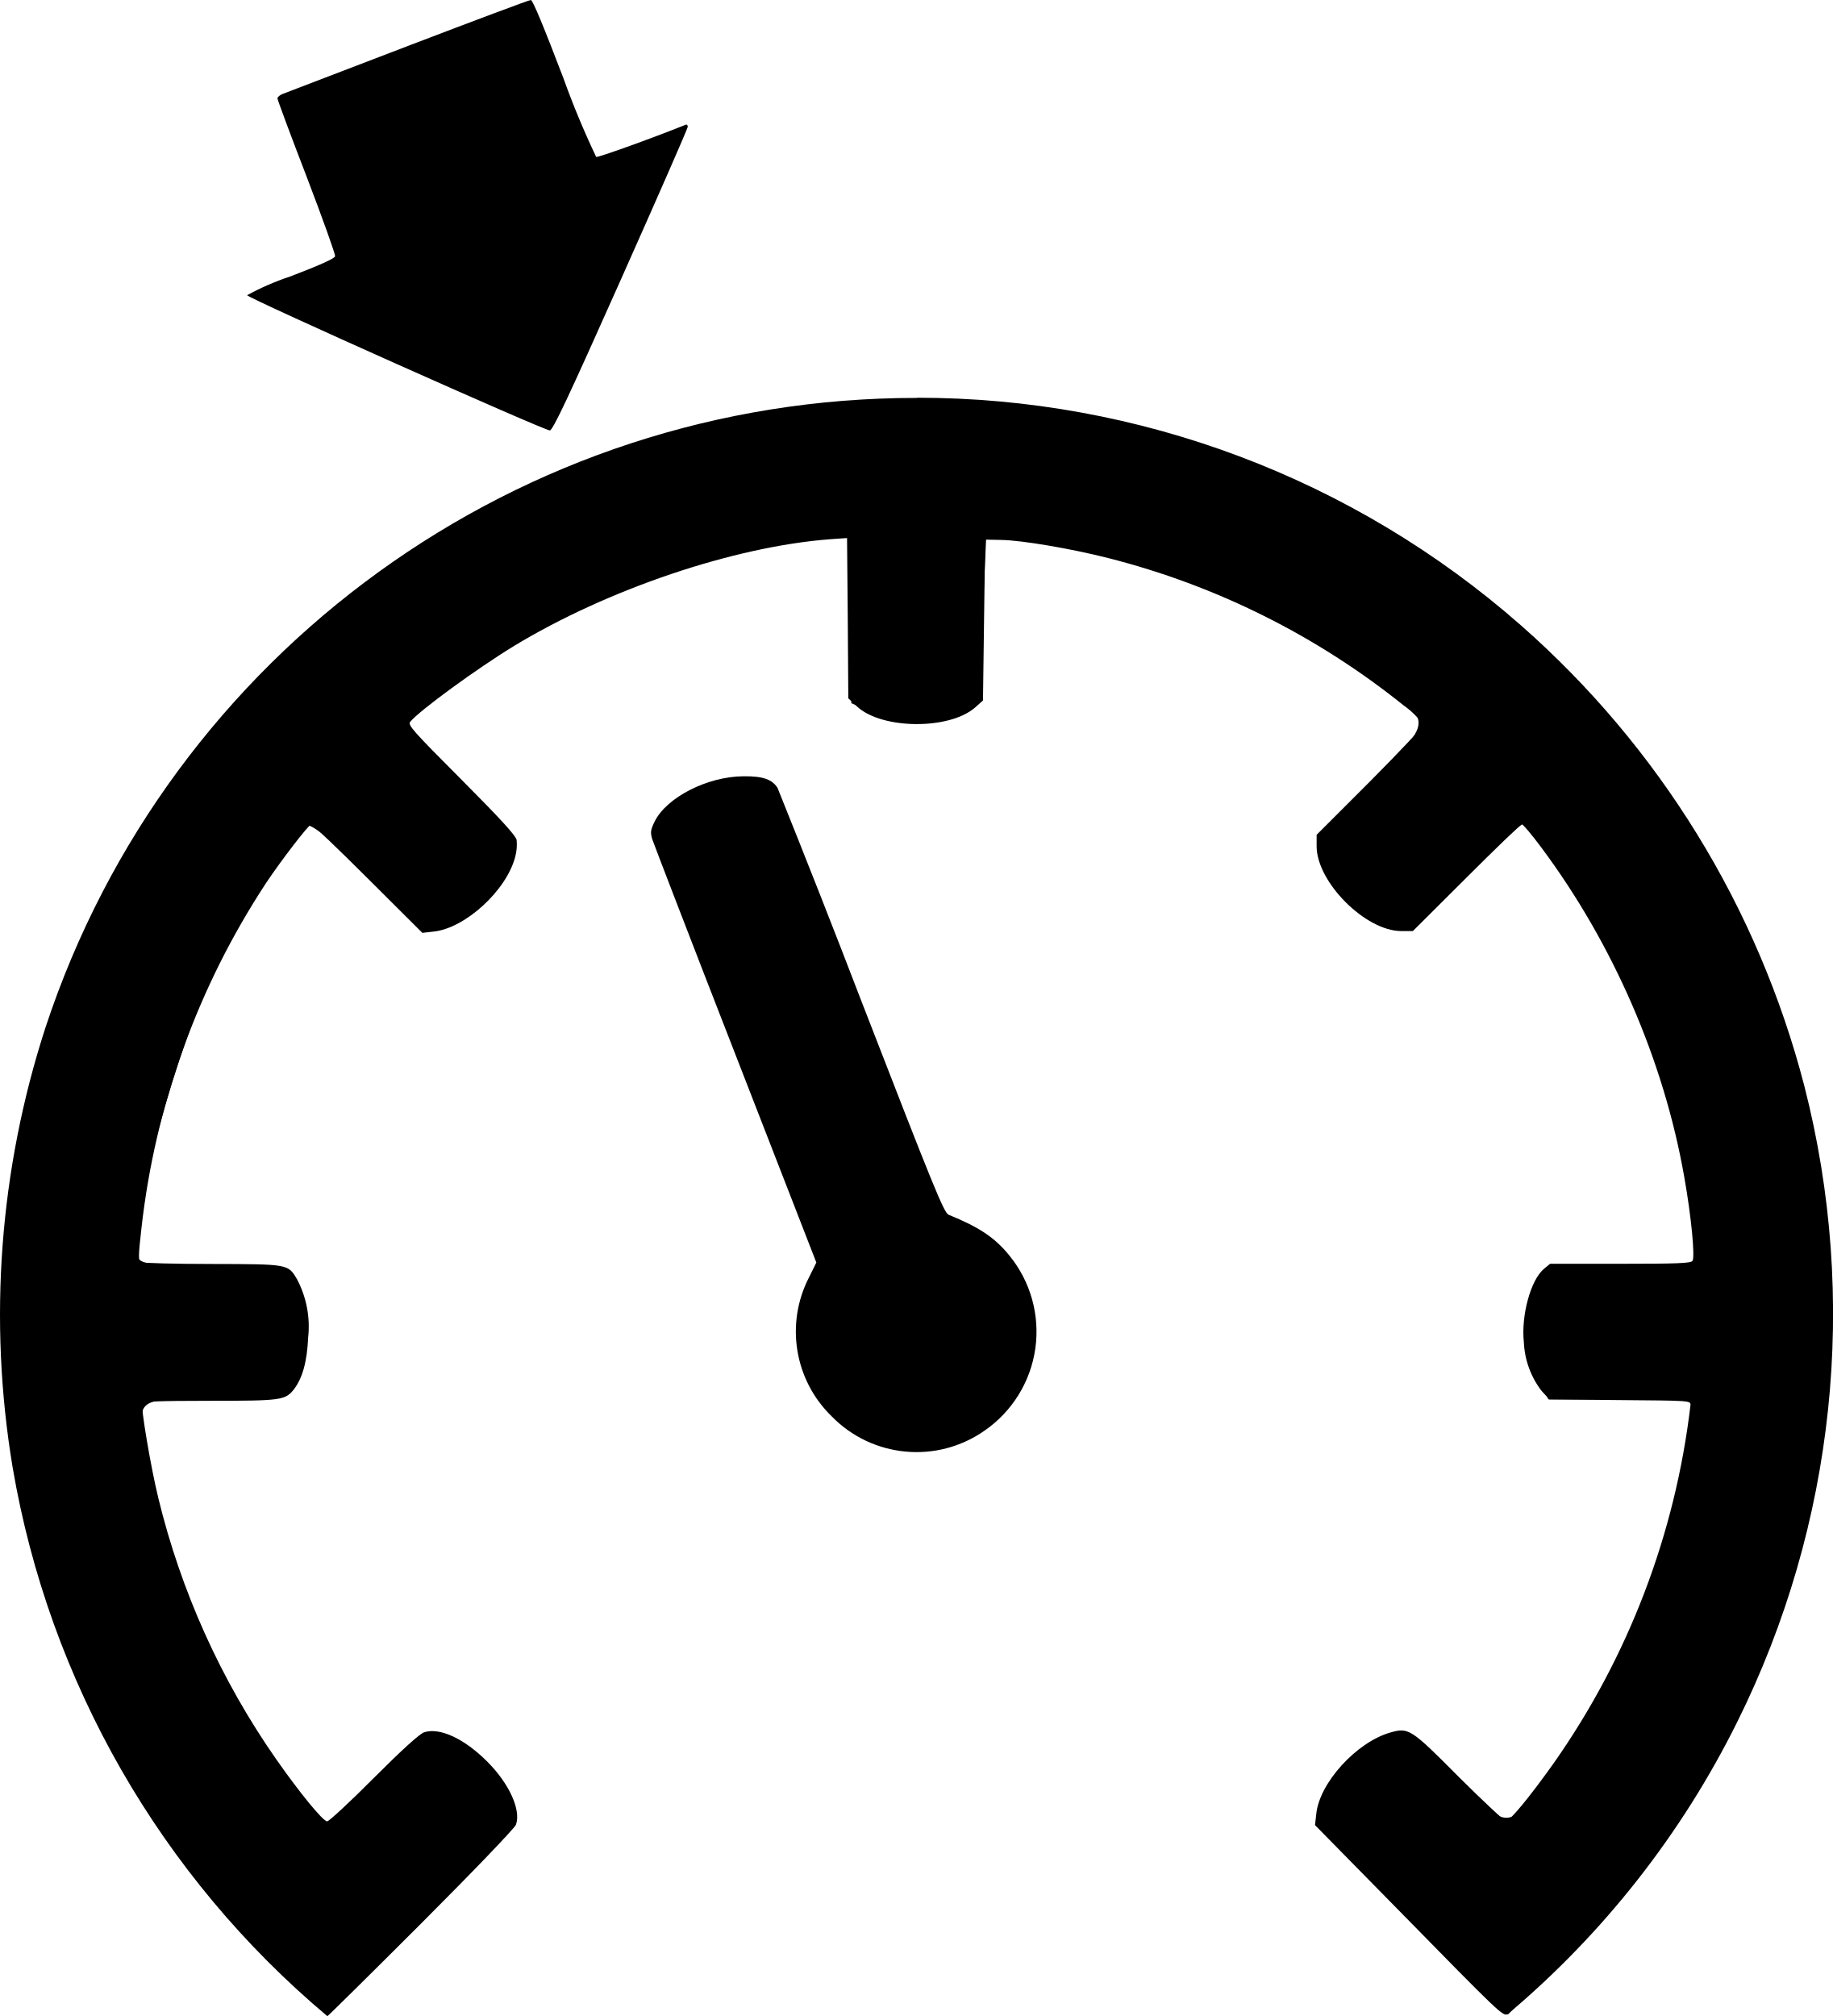
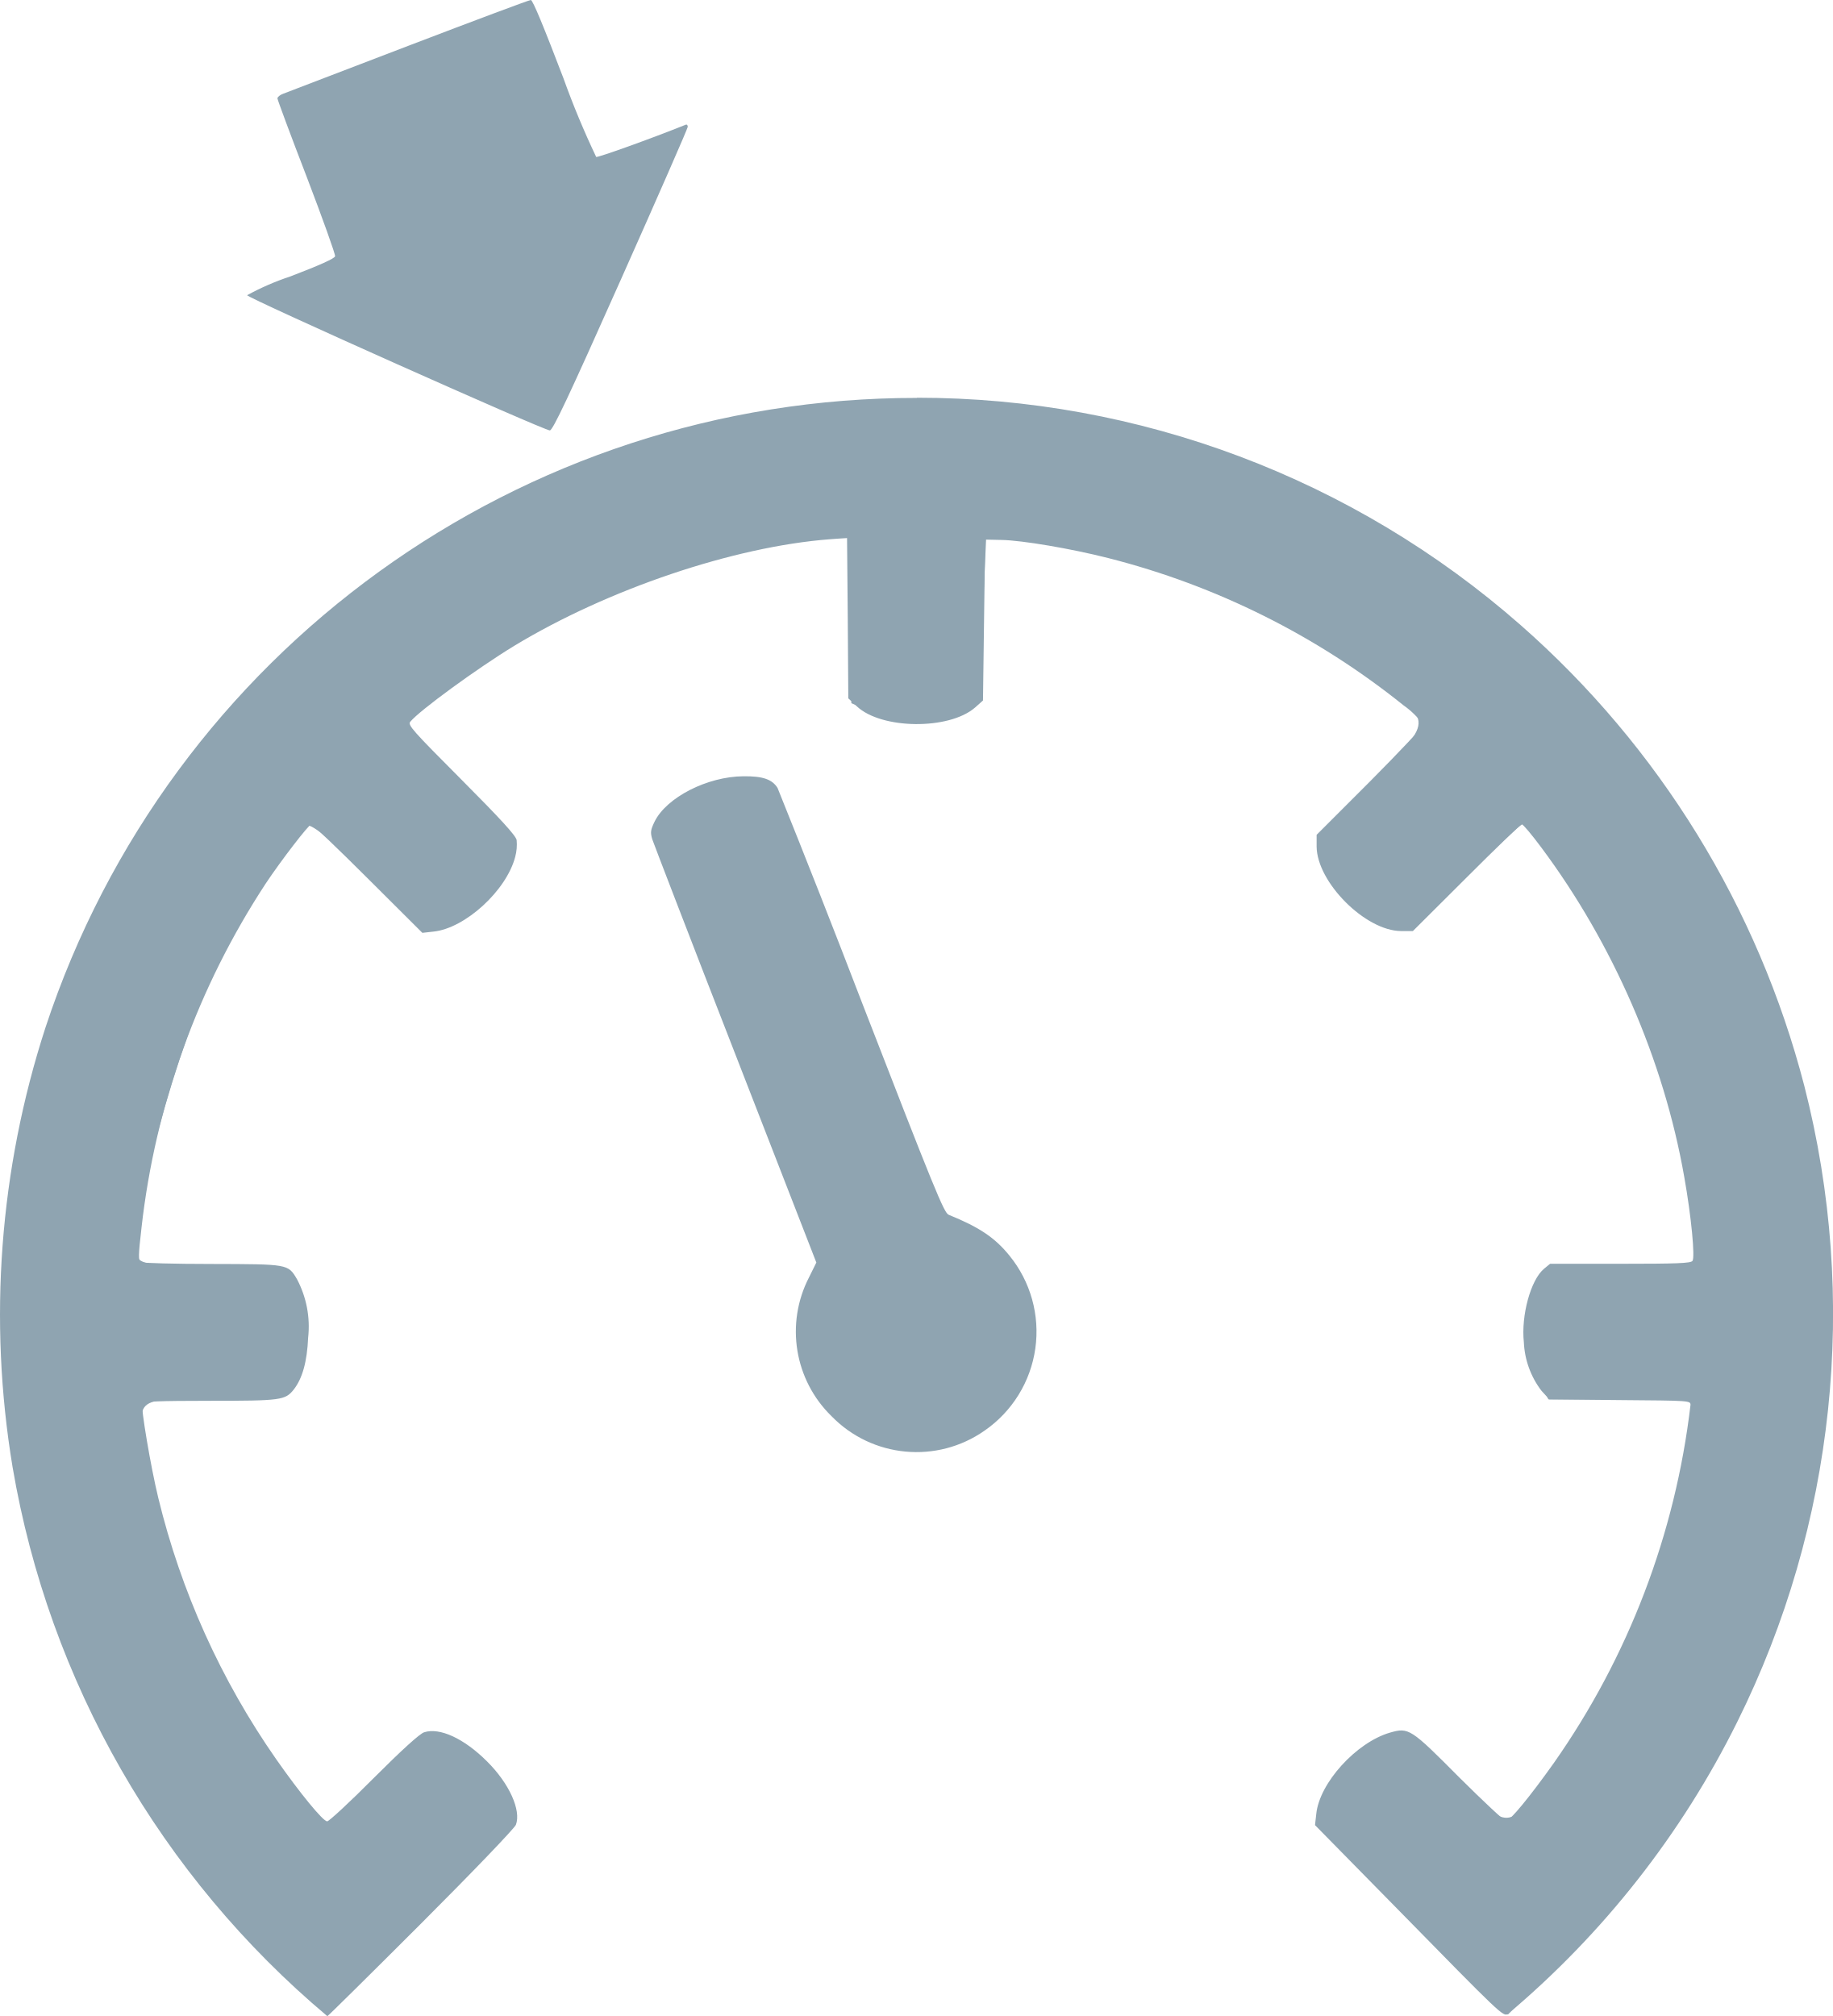
<svg xmlns="http://www.w3.org/2000/svg" width="38.578" height="42.433" viewBox="0 0 10.207 11.227">
-   <path d="M2.956 0c-.009 0-.316.115-.682.255l-.697.267c-.017.006-.032.018-.032.026 0 .007.073.204.163.437.089.233.16.431.158.442-.002.012-.083.049-.248.112a1.463 1.463 0 00-.242.105c.005.017 1.66.756 1.686.753.017-.002.1-.177.395-.839.205-.46.373-.843.373-.852 0-.008-.005-.014-.01-.012-.202.081-.49.184-.5.18a4.753 4.753 0 01-.183-.44C3.03.154 2.967 0 2.956 0zm2.15 2.216A5.105 5.105 0 00.253 5.723 5.178 5.178 0 00.07 8.17a5.113 5.113 0 001.753 3.058c.003 0 .238-.232.522-.516.29-.29.521-.531.528-.55.03-.081-.037-.23-.161-.353-.128-.128-.264-.19-.35-.162-.024.007-.126.1-.28.254-.132.133-.25.242-.26.242-.023 0-.151-.156-.284-.346A4.328 4.328 0 01.881 8.34c-.042-.173-.097-.5-.089-.525.004-.01.09-.014.374-.014.4 0 .422-.003.47-.063.048-.062.074-.154.08-.289a.563.563 0 00-.062-.325c-.05-.085-.048-.084-.475-.085-.208 0-.385-.005-.395-.01-.014-.01-.014-.035.004-.192A4.39 4.39 0 011.48 4.92c.085-.128.24-.329.253-.329.007 0 .15.136.316.302l.303.302.062-.007c.176-.018.406-.228.455-.416a.264.264 0 00.008-.094c-.005-.025-.088-.116-.308-.337-.273-.274-.3-.304-.284-.322.052-.063.37-.295.578-.422.52-.315 1.222-.553 1.759-.594l.095-.007.004.447.003.446.048.045c.137.128.512.132.657.007l.045-.04.006-.448.006-.448.092.002c.113.002.386.048.594.101a4.323 4.323 0 011.644.82.47.47 0 01.11.108c0 .01-.134.152-.297.316l-.297.297v.066c.002.199.272.469.47.47h.066l.297-.296c.164-.164.303-.298.31-.298.007 0 .055.057.107.127.4.536.683 1.186.797 1.835.04.224.061.45.046.469-.011.013-.084.016-.403.016h-.39l-.034.028c-.074.062-.128.26-.112.409a.48.48 0 00.098.27l.044.048.393.004c.39.003.393.003.393.027a4.352 4.352 0 01-.761 1.994c-.135.19-.245.323-.266.323-.01 0-.126-.109-.26-.242-.272-.274-.282-.28-.387-.25-.188.055-.393.281-.41.453l-.007.062.456.464c.583.595.59.602.618.588a5.077 5.077 0 001.278-1.628 5.108 5.108 0 00.373-3.54 5.127 5.127 0 00-1.58-2.567 5.09 5.09 0 00-3.362-1.266zm-.965 2.107c-.202.001-.43.118-.496.253-.022.046-.024.059-.013.097.008.024.216.565.464 1.201l.45 1.157-.041.083a.658.658 0 00.126.773.66.66 0 00.852.08.67.67 0 00.138-.975c-.081-.1-.168-.158-.338-.227-.026-.01-.079-.14-.483-1.182a78.727 78.727 0 00-.47-1.195c-.03-.048-.082-.066-.189-.065z" />
-   <path d="M1.664 11.07c-.198-.169-.597-.637-.8-.937C.519 9.616.229 8.9.097 8.233c-.094-.475-.086-1.43.016-1.91.415-1.944 1.834-3.44 3.724-3.926a5.085 5.085 0 014.12.71c.375.25 1.02.874 1.269 1.229.965 1.377 1.218 3.041.698 4.6a4.96 4.96 0 01-1.175 1.917l-.352.366-.523-.522c-.306-.305-.523-.55-.523-.589 0-.165.278-.445.443-.445.035 0 .18.113.323.251.302.294.278.3.568-.123.373-.54.63-1.19.73-1.848l.024-.15h-.816l-.058-.111c-.067-.13-.056-.484.018-.574.038-.045.125-.056.448-.056h.401v-.137c0-.356-.203-1.082-.43-1.538-.12-.24-.48-.794-.515-.794-.013 0-.161.137-.33.304-.269.268-.316.302-.398.282-.142-.036-.368-.259-.391-.387-.019-.102.005-.138.279-.428.346-.368.35-.327-.07-.618-.53-.366-1.311-.67-1.87-.727l-.215-.022-.02.45c-.016.33-.036.466-.074.504-.079.078-.371.095-.526.03l-.131-.055v-.92h-.133c-.344.002-1.165.26-1.594.5-.268.15-.743.49-.743.533 0 .018.136.172.302.342.271.278.299.318.277.406-.032.127-.258.353-.386.385-.09.023-.127-.003-.407-.282-.178-.177-.324-.296-.347-.282-.062.039-.37.509-.494.755-.227.449-.51 1.49-.448 1.65.015.038.107.05.406.05.426 0 .473.019.516.214.013.06.013.179 0 .264-.034.229-.102.262-.538.262-.421 0-.404-.024-.31.425.138.655.452 1.31.895 1.866l.068.086.282-.253c.162-.147.313-.254.356-.254.096 0 .336.216.392.352.042.1.036.114-.134.309-.098.112-.334.357-.524.545l-.347.342-.165-.14z" />
+   <path d="M2.956 0c-.009 0-.316.115-.682.255l-.697.267c-.017.006-.032.018-.032.026 0 .007.073.204.163.437.089.233.16.431.158.442-.002.012-.083.049-.248.112a1.463 1.463 0 00-.242.105c.005.017 1.66.756 1.686.753.017-.002.1-.177.395-.839.205-.46.373-.843.373-.852 0-.008-.005-.014-.01-.012-.202.081-.49.184-.5.18a4.753 4.753 0 01-.183-.44C3.03.154 2.967 0 2.956 0zm2.15 2.216A5.105 5.105 0 00.253 5.723 5.178 5.178 0 00.07 8.17a5.113 5.113 0 001.753 3.058c.003 0 .238-.232.522-.516.29-.29.521-.531.528-.55.03-.081-.037-.23-.161-.353-.128-.128-.264-.19-.35-.162-.024.007-.126.1-.28.254-.132.133-.25.242-.26.242-.023 0-.151-.156-.284-.346A4.328 4.328 0 01.881 8.34c-.042-.173-.097-.5-.089-.525.004-.01.09-.014.374-.014.4 0 .422-.003.47-.063.048-.062.074-.154.08-.289a.563.563 0 00-.062-.325c-.05-.085-.048-.084-.475-.085-.208 0-.385-.005-.395-.01-.014-.01-.014-.035.004-.192A4.39 4.39 0 011.48 4.92c.085-.128.24-.329.253-.329.007 0 .15.136.316.302l.303.302.062-.007c.176-.018.406-.228.455-.416a.264.264 0 00.008-.094c-.005-.025-.088-.116-.308-.337-.273-.274-.3-.304-.284-.322.052-.063.37-.295.578-.422.52-.315 1.222-.553 1.759-.594l.095-.007.004.447.003.446.048.045c.137.128.512.132.657.007l.045-.04.006-.448.006-.448.092.002c.113.002.386.048.594.101a4.323 4.323 0 011.644.82.47.47 0 01.11.108c0 .01-.134.152-.297.316l-.297.297v.066c.002.199.272.469.47.47h.066l.297-.296c.164-.164.303-.298.31-.298.007 0 .055.057.107.127.4.536.683 1.186.797 1.835.04.224.061.45.046.469-.011.013-.084.016-.403.016h-.39l-.034.028c-.074.062-.128.26-.112.409a.48.48 0 00.098.27l.044.048.393.004c.39.003.393.003.393.027a4.352 4.352 0 01-.761 1.994c-.135.19-.245.323-.266.323-.01 0-.126-.109-.26-.242-.272-.274-.282-.28-.387-.25-.188.055-.393.281-.41.453l-.007.062.456.464c.583.595.59.602.618.588a5.077 5.077 0 001.278-1.628 5.108 5.108 0 00.373-3.54 5.127 5.127 0 00-1.58-2.567 5.09 5.09 0 00-3.362-1.266zm-.965 2.107c-.202.001-.43.118-.496.253-.022.046-.024.059-.013.097.008.024.216.565.464 1.201l.45 1.157-.041.083a.658.658 0 00.126.773.66.66 0 00.852.08.67.67 0 00.138-.975c-.081-.1-.168-.158-.338-.227-.026-.01-.079-.14-.483-1.182a78.727 78.727 0 00-.47-1.195c-.03-.048-.082-.066-.189-.065z" fill="#8fa4b1" />
+   <path d="M1.664 11.07c-.198-.169-.597-.637-.8-.937C.519 9.616.229 8.9.097 8.233c-.094-.475-.086-1.43.016-1.91.415-1.944 1.834-3.44 3.724-3.926a5.085 5.085 0 014.12.71c.375.25 1.02.874 1.269 1.229.965 1.377 1.218 3.041.698 4.6a4.96 4.96 0 01-1.175 1.917l-.352.366-.523-.522c-.306-.305-.523-.55-.523-.589 0-.165.278-.445.443-.445.035 0 .18.113.323.251.302.294.278.3.568-.123.373-.54.63-1.19.73-1.848l.024-.15h-.816l-.058-.111c-.067-.13-.056-.484.018-.574.038-.045.125-.056.448-.056h.401v-.137c0-.356-.203-1.082-.43-1.538-.12-.24-.48-.794-.515-.794-.013 0-.161.137-.33.304-.269.268-.316.302-.398.282-.142-.036-.368-.259-.391-.387-.019-.102.005-.138.279-.428.346-.368.35-.327-.07-.618-.53-.366-1.311-.67-1.87-.727l-.215-.022-.02.45c-.016.33-.036.466-.074.504-.079.078-.371.095-.526.03l-.131-.055v-.92h-.133c-.344.002-1.165.26-1.594.5-.268.15-.743.49-.743.533 0 .018.136.172.302.342.271.278.299.318.277.406-.032.127-.258.353-.386.385-.09.023-.127-.003-.407-.282-.178-.177-.324-.296-.347-.282-.062.039-.37.509-.494.755-.227.449-.51 1.49-.448 1.65.015.038.107.05.406.05.426 0 .473.019.516.214.013.06.013.179 0 .264-.034.229-.102.262-.538.262-.421 0-.404-.024-.31.425.138.655.452 1.31.895 1.866l.068.086.282-.253c.162-.147.313-.254.356-.254.096 0 .336.216.392.352.042.1.036.114-.134.309-.098.112-.334.357-.524.545l-.347.342-.165-.14z" fill="#8fa4b1" />
</svg>
